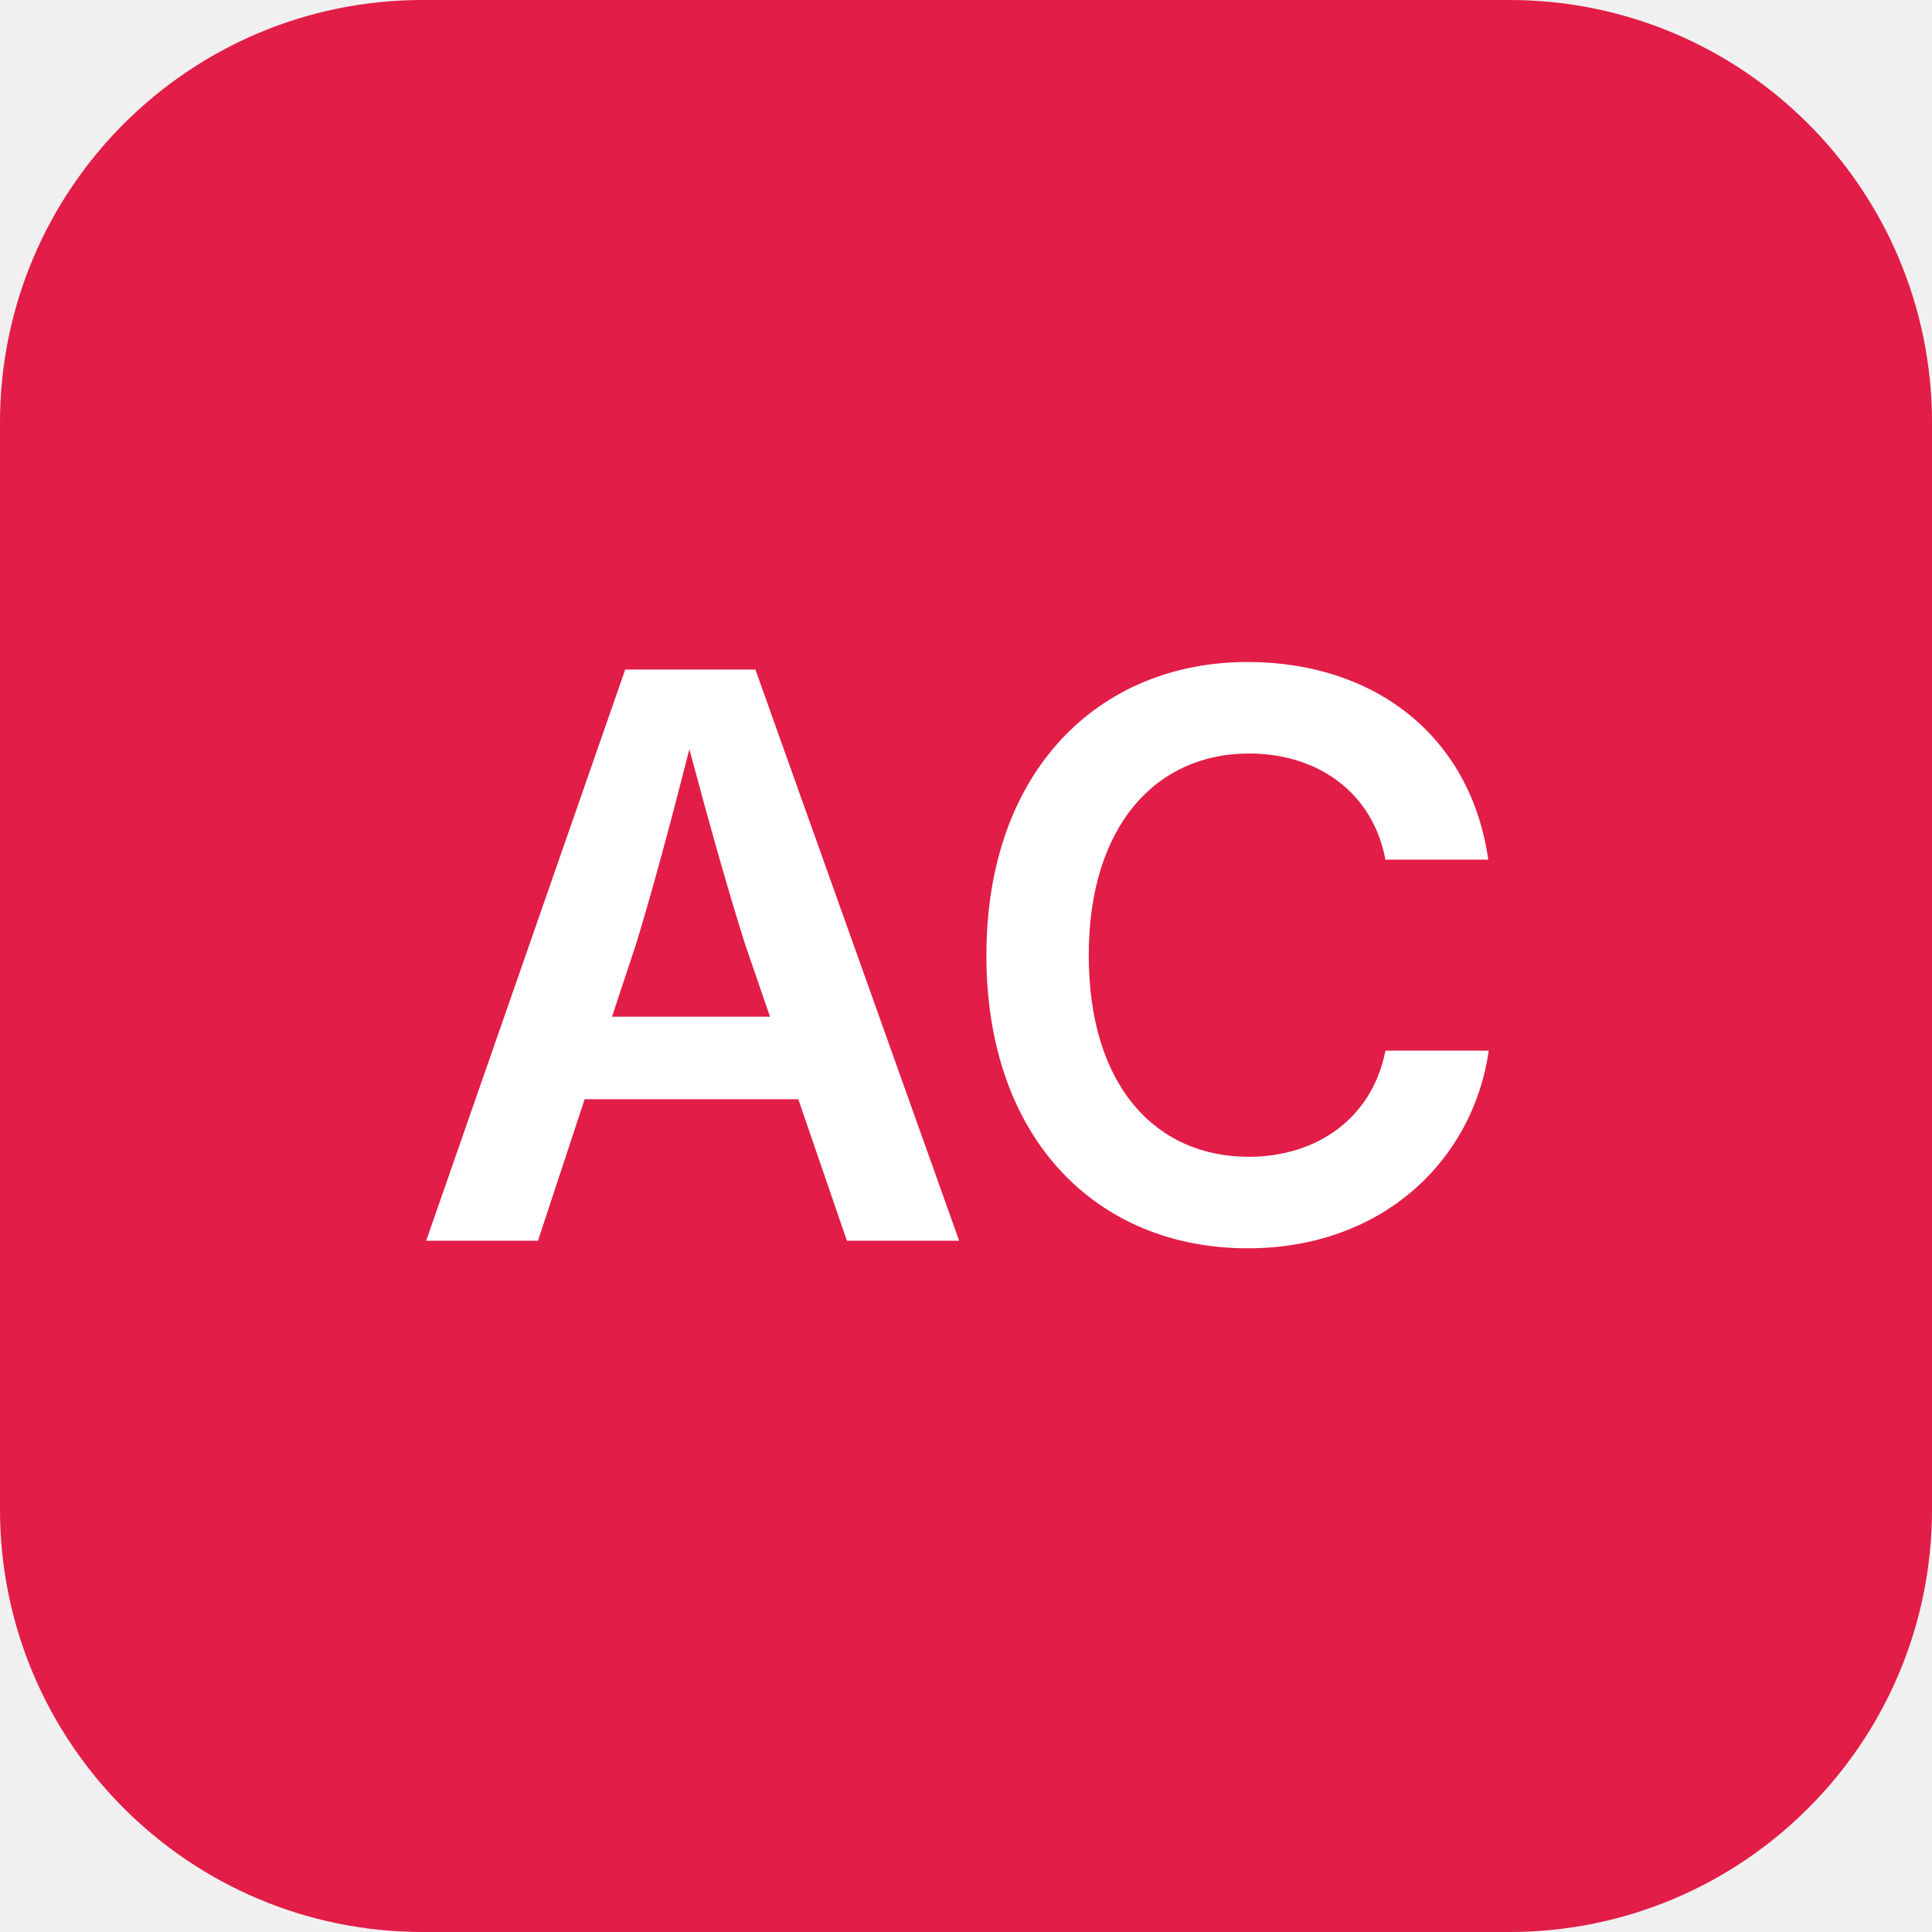
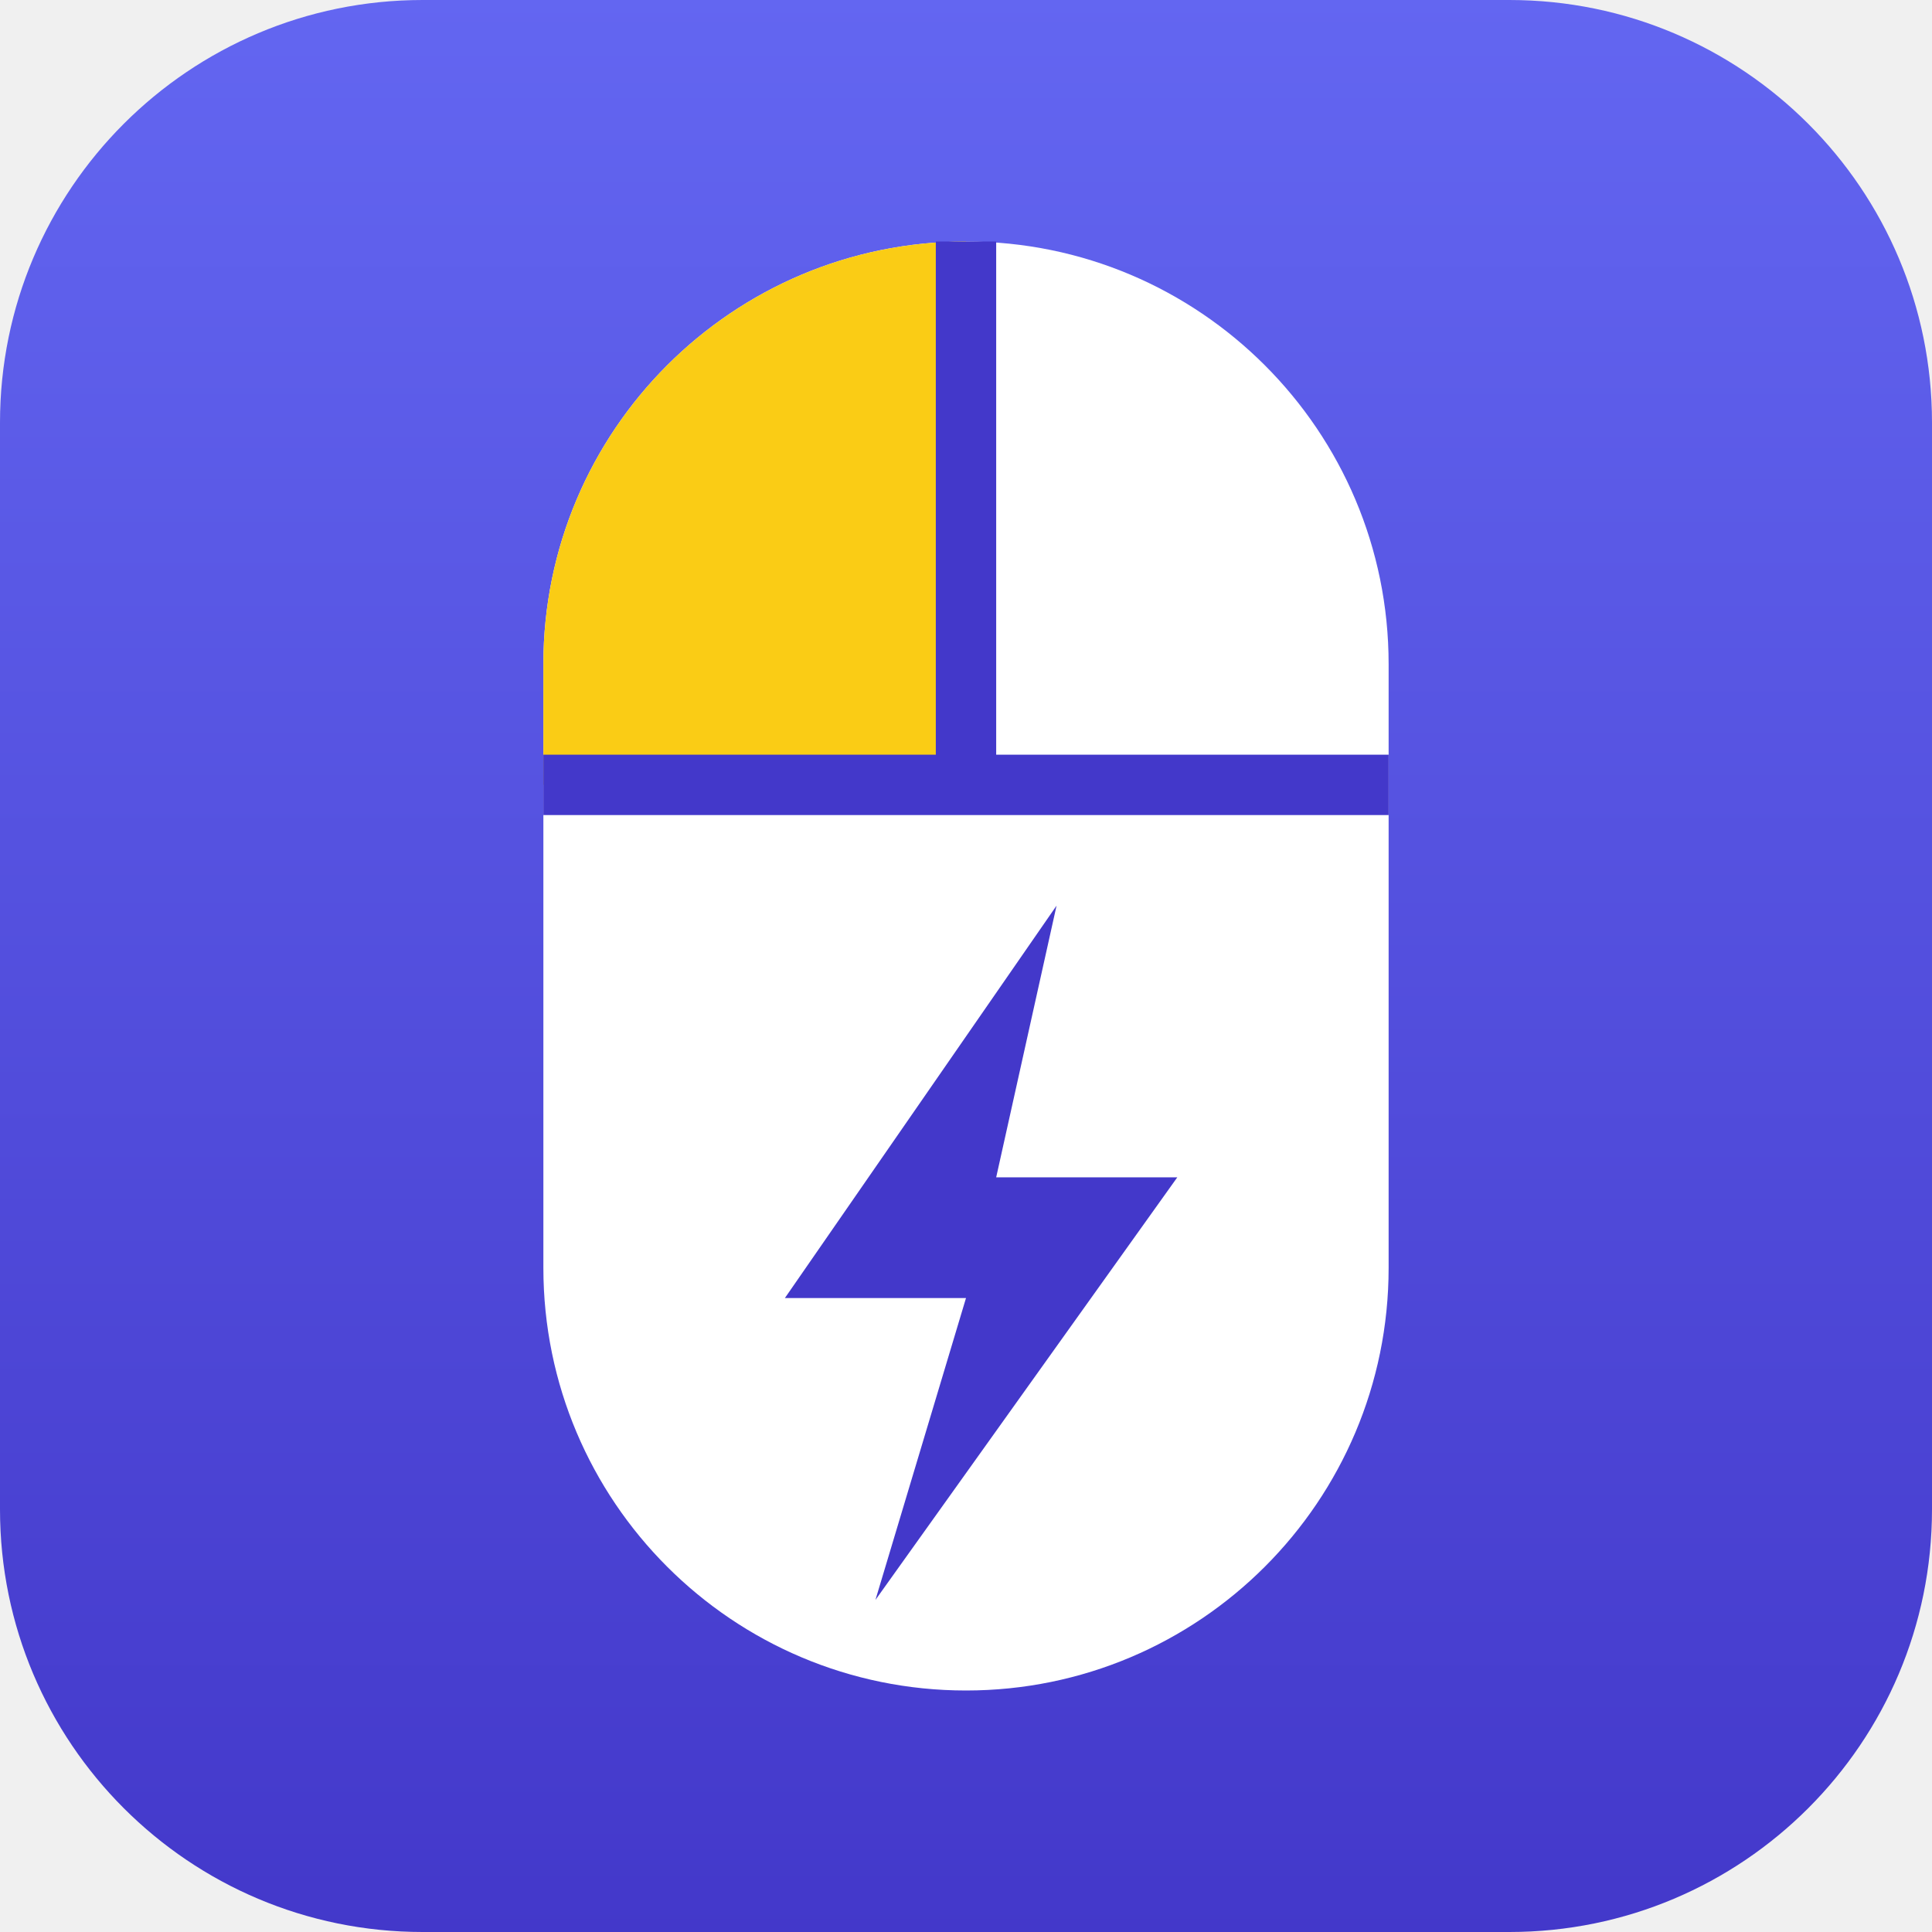
<svg xmlns="http://www.w3.org/2000/svg" viewBox="0 0 64 64">
-   <rect width="64" height="64" rx="14" fill="#e11d48" />
-   <text x="32" y="32" dy="0.35em" text-anchor="middle" font-family="ui-sans-serif, system-ui, -apple-system, sans-serif" font-size="26" font-weight="600" fill="#ffffff">AC</text>
+   <defs>
+     <linearGradient id="tile" x1="0" y1="0" x2="0" y2="1">
+       <stop offset="0" stop-color="#6366f1" />
+       <stop offset="1" stop-color="#4338ca" />
+     </linearGradient>
+   </defs>
+   <rect width="64" height="64" rx="14" fill="url(#tile)" />
+   <rect x="18" y="8" width="28" height="48" rx="14" fill="#ffffff" />
+   <path d="M18 26v-4a14 14 0 0 1 14-14v18z" fill="#facc15" />
+   <path d="M32 8v18M18 26h28" stroke="#4338ca" stroke-width="2" />
+   <path d="M35 30l-9 13h6l-3 10 10-14h-6z" fill="#4338ca" />
</svg>
